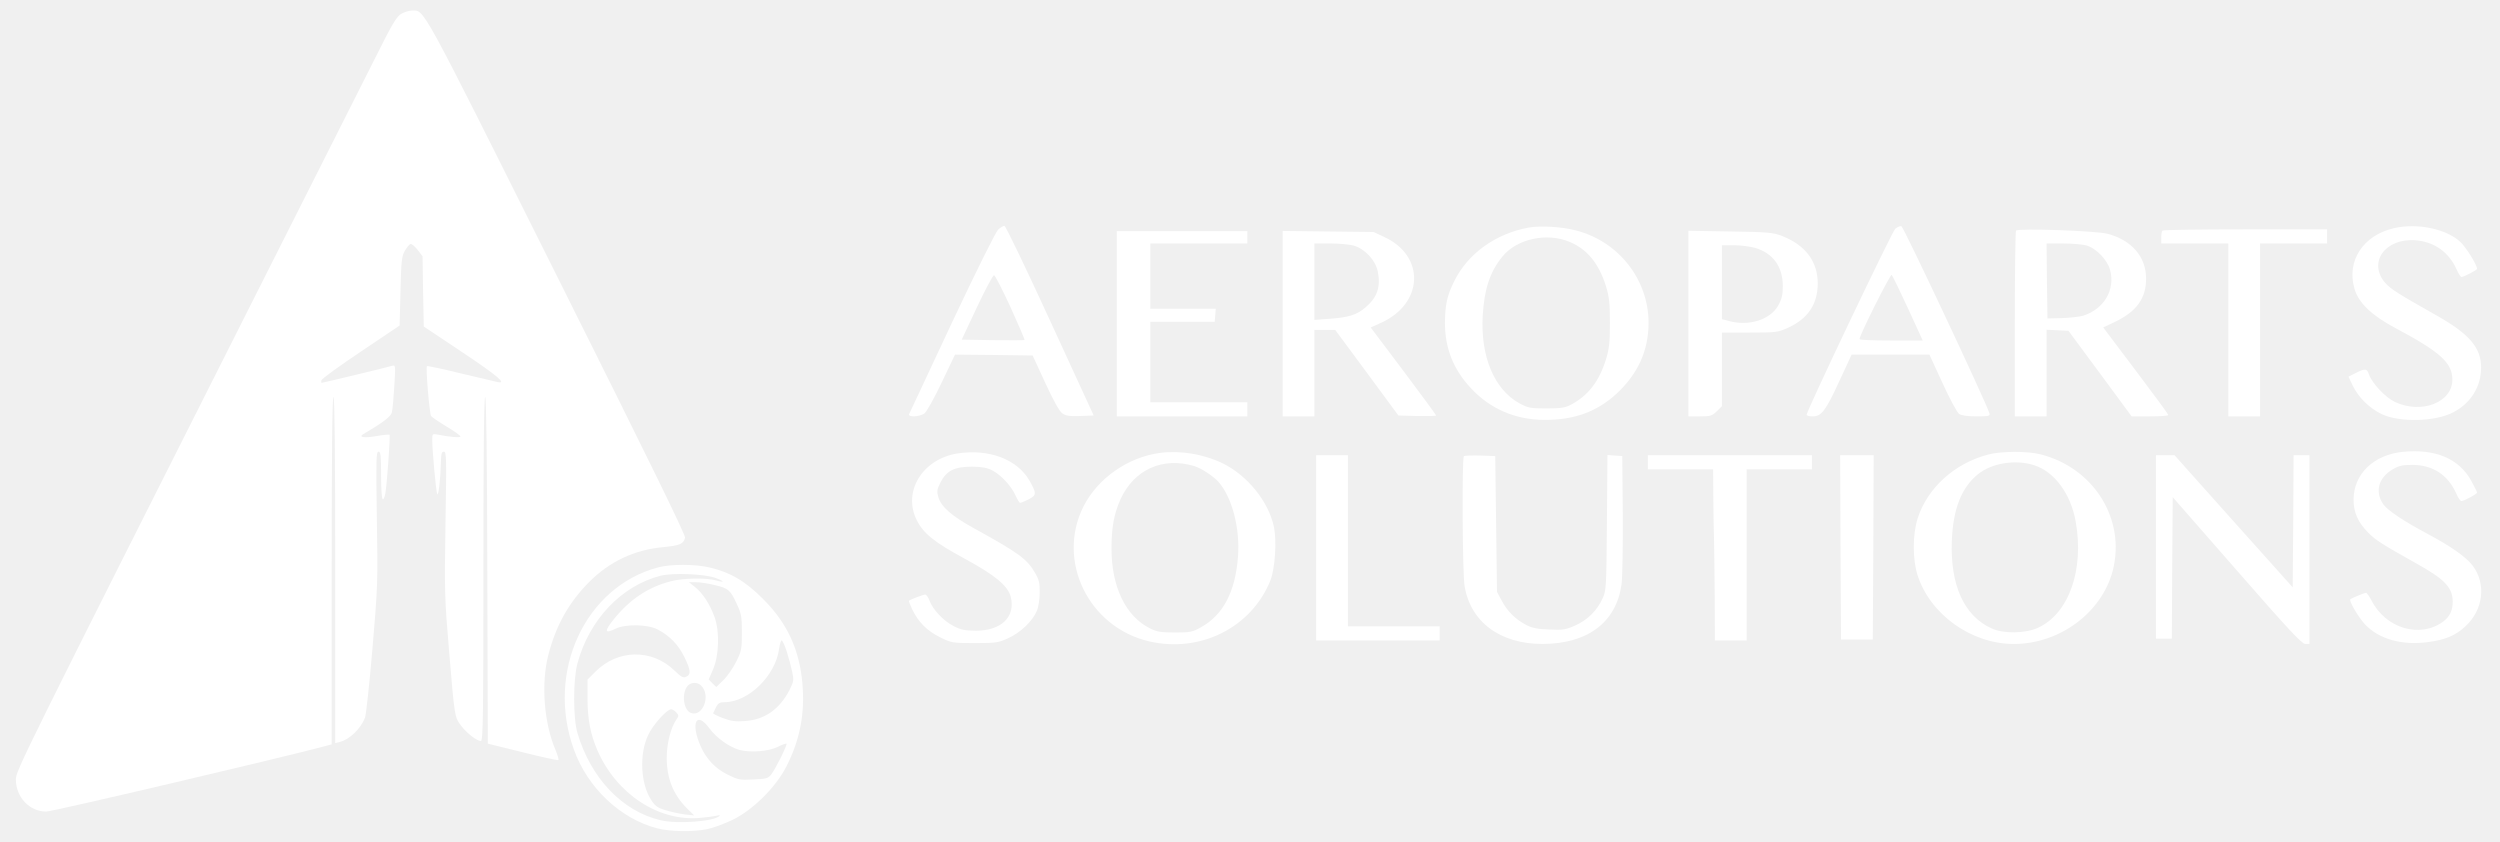
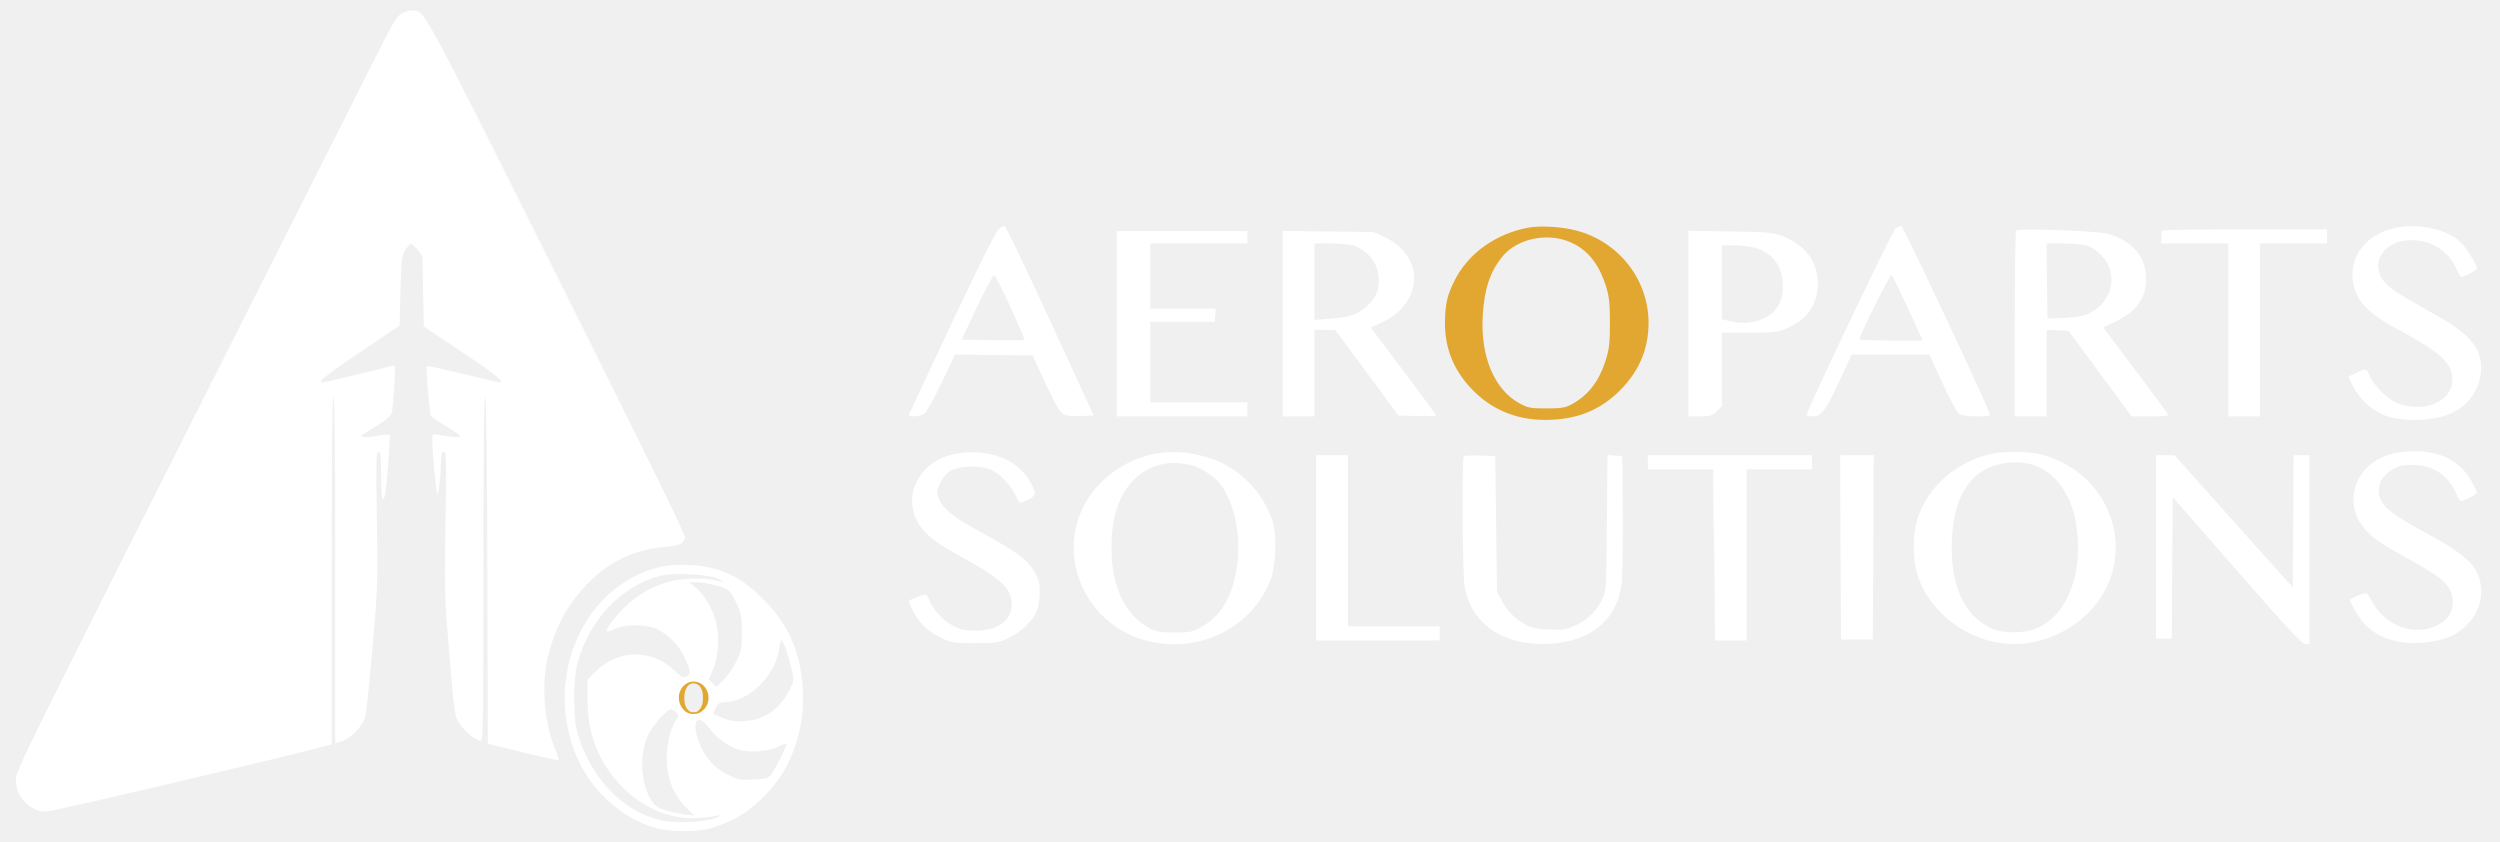
- <svg xmlns="http://www.w3.org/2000/svg" version="1.1" id="Layer_1" x="0px" y="0px" viewBox="0 0 1417 477" style="enable-background:new 0 0 1417 477;" xml:space="preserve">
+ <svg xmlns="http://www.w3.org/2000/svg" version="1.1" x="0px" y="0px" viewBox="0 0 1417 477" style="enable-background:new 0 0 1417 477;" xml:space="preserve">
  <style type="text/css">
	.st0{fill:#FFFFFF;}
+ 	.st1{fill:#E1A730;}
</style>
-   <g transform="translate(0,628) scale(0.1,-0.1)">
-     <path class="st0" d="M2273,6201c-25-16-52-60-133-223c-57-112-369-732-695-1378C122,1976,90,1912,90,1862c0-100,77-182,172-182   c35,0,1318,301,1581,371l37,10v984c0,650,3,985,10,985s10-334,10-981v-981l27,7c54,13,119,76,142,138c6,15,25,190,42,390   c30,350,31,375,25,740c-5,330-4,377,9,377s15-22,15-135c0-79,4-135,10-135c5,0,11,15,14,33c10,58,29,328,24,333c-3,2-37-1-76-8   c-69-12-103-6-72,12c111,65,154,98,161,122c4,16,10,82,14,149c7,116,7,121-11,116c-24-8-395-97-401-97c-2,0-3,7-1,15   s102,81,223,162l220,148l5,195c4,172,7,199,25,229c11,19,25,36,32,38c6,2,24-13,40-33l28-37l3-199l4-199l219-146   c201-134,257-182,197-168c-13,3-106,25-208,49c-101,25-187,43-190,41c-8-5,14-267,23-282c4-7,44-34,87-60c44-26,80-52,80-57   c0-8-63-3-131,11c-28,5-29,4-29-31c0-58,21-290,28-306c7-17,19,86,21,178c1,50,4,62,17,62c15,0,15-38,9-407c-6-387-5-424,20-718   c32-383,31-378,69-429c33-43,89-86,112-86c12,0,14,162,14,975c0,640,3,975,10,975c6,0,11-339,12-982l3-983l198-49   c108-27,199-47,202-44s-4,27-15,54c-67,154-84,378-42,542c43,167,116,297,231,413c117,117,257,183,422,198c92,9,113,18,122,53   c4,14-215,461-728,1487c-785,1571-747,1501-822,1501C2318,6220,2291,6211,2273,6201z" />
-     <path class="st0" d="M5657,4978c-14-14-124-235-262-528c-130-278-239-511-242-517c-8-19,58-16,86,3c13,10,54,82,98,175l76,159   l220-2l220-3l71-154c45-98,80-161,96-173c21-15,40-18,102-16l77,3l-247,537c-136,296-252,538-259,538S5670,4990,5657,4978z    M5728,4538c45-99,81-183,79-185s-83-2-180-1l-176,3l86,183c47,100,91,182,97,182S5682,4638,5728,4538z" />
-     <path class="st0" d="M8664,4990c-186-34-344-147-421-303c-41-82-52-133-53-238c0-141,47-262,146-368c110-119,254-181,421-181   s295,47,405,148c122,113,182,245,182,402c0,246-170,462-412,524C8853,4995,8731,5002,8664,4990z M8899,4908c98-42,162-120,203-248   c19-63,23-96,23-210s-4-147-23-209c-39-124-100-202-196-254c-34-18-57-22-141-22c-92,0-104,3-153,29c-143,79-221,266-208,496   c9,152,41,249,111,335C8597,4927,8770,4964,8899,4908z" />
-     <path class="st0" d="M10742,4983c-18-16-502-1031-502-1054c0-5,15-9,34-9c50,0,73,30,151,199l70,151h220h221l74-161   c40-88,83-167,94-175c14-9,47-14,99-14c70,0,78,2,73,18c-21,66-487,1058-499,1060C10770,5000,10754,4993,10742,4983z M10815,4531   l83-181h-179c-98,0-179,3-179,8c-1,21,175,371,182,364C10727,4717,10769,4631,10815,4531z" />
-     <path class="st0" d="M13570,4987c-175-40-271-185-225-343c23-81,98-152,233-224c254-135,322-197,322-292c0-129-175-197-326-126   c-52,24-128,104-146,154c-13,37-21,38-85,5l-32-16l24-50c32-67,95-129,164-162c101-48,301-44,404,9c100,51,159,144,160,253   c1,114-67,193-258,300c-209,118-254,146-285,181c-101,116-1,256,173,242c105-9,187-67,231-165c10-24,23-43,28-43c12,0,88,39,88,46   c0,23-62,122-95,153C13865,4983,13701,5017,13570,4987z" />
-     <path class="st0" d="M11427,4973c-4-3-7-242-7-530v-523h90h90v245v246l62-3l62-3l179-242l179-243h104c57,0,104,3,104,8   c0,4-83,117-185,252l-184,244l67,32c121,57,177,134,176,245c0,124-82,218-219,254C11882,4972,11441,4987,11427,4973z M11825,4889   c55-15,120-82,135-139c30-112-33-220-151-259c-19-6-73-12-120-14l-84-2l-3,213l-2,212h92C11743,4900,11803,4895,11825,4889z" />
-     <path class="st0" d="M12257,4973c-4-3-7-21-7-40v-33h190h190v-490v-490h90h90v490v490h190h190v40v40h-463   C12472,4980,12260,4977,12257,4973z" />
-     <path class="st0" d="M6330,4445v-525h370h370v40v40h-275h-275v228v228h183h182l3,37l3,37h-185h-186v185v185h275h275v35v35h-370   h-370V4445z" />
-     <path class="st0" d="M7270,4446v-526h90h90v245v245h59h59l179-242l179-243l107-3c59-1,107,0,107,3s-83,116-185,252l-186,247l60,27   c240,109,250,378,18,485l-62,29l-257,3l-258,3V4446z M7673,4888c64-19,122-82,136-145c18-88-2-148-69-205c-49-43-96-57-205-65   l-85-6v217v216h91C7592,4900,7651,4894,7673,4888z" />
-     <path class="st0" d="M9570,4446v-526h66c59,0,68,3,95,29l29,29v209v208h157c153,0,160,1,221,29c110,51,164,132,165,248   c0,125-68,217-201,270c-52,20-77,23-294,26l-238,4V4446z M9948,4875c101-30,156-105,157-215c0-51-6-75-25-110   c-46-83-168-121-282-89l-38,10v209v210h68C9866,4890,9919,4883,9948,4875z" />
-     <path class="st0" d="M13619,3719c-166-17-279-126-279-272c0-71,25-128,83-186c42-43,79-66,275-176c157-87,203-135,204-213   c0-53-16-86-54-115c-131-97-327-39-407,121c-12,23-26,42-31,42c-7,0-71-26-88-36c-11-7,44-101,83-143c79-84,211-121,360-100   c96,13,153,37,209,89c102,94,119,241,41,344c-36,48-123,109-250,177c-136,72-231,135-256,170c-49,70-29,150,50,197   c38,23,57,27,116,27c115-1,200-57,247-162c10-24,23-43,29-43c15,0,89,40,89,48c0,4-15,34-33,67C13937,3681,13804,3737,13619,3719z" />
-     <path class="st0" d="M5428,3710c-199-31-313-216-232-378c37-75,102-127,269-217c175-95,247-154,264-218c28-113-53-192-199-192   c-62,1-84,5-126,27c-58,30-118,94-136,145c-7,18-17,33-24,33c-10,0-85-28-92-35c-2-2,6-23,18-48c34-72,85-123,158-159   c65-32,70-33,197-33c122,0,134,2,192,29c69,32,135,95,160,154c9,20,16,67,16,103c1,53-4,73-25,110c-47,81-91,113-348,255   c-124,68-186,122-201,175c-10,33-9,43,12,85c33,66,79,89,179,89c57-1,85-6,116-22c50-27,105-87,130-141c10-23,22-42,26-42   c5,0,27,9,49,20c45,24,45,33,4,106C5765,3677,5606,3737,5428,3710z" />
-     <path class="st0" d="M6575,3713c-182-24-354-145-434-304c-154-307,28-683,371-764c291-68,582,78,689,346c26,68,36,220,20,301   c-30,144-149,292-291,362C6822,3706,6691,3728,6575,3713z M6770,3638c40-13,105-55,136-89c77-87,123-261,111-423   c-15-201-84-332-211-402c-46-26-60-29-146-29c-79,0-103,4-141,23c-138,68-219,235-219,452c0,121,14,197,51,280   C6428,3619,6591,3692,6770,3638z" />
-     <path class="st0" d="M11270,3704c-192-50-346-190-401-363c-29-92-29-232,0-322c71-221,303-388,543-389c260-1,500,176,563,415   c75,291-106,583-410,660C11491,3724,11343,3723,11270,3704z M11530,3643c115-37,207-162,235-319c49-274-39-522-213-602   c-72-33-196-35-263-4c-156,70-236,245-226,497c7,181,55,302,149,378C11291,3656,11425,3677,11530,3643z" />
-     <path class="st0" d="M7460,3175v-525h350h350v40v40h-260h-260v485v485h-90h-90V3175z" />
-     <path class="st0" d="M8297,3694c-11-12-8-662,4-734c33-205,201-330,442-330c257,1,418,123,448,338c5,37,8,216,7,397l-3,330l-42,3   l-42,3l-3-383c-3-367-4-385-24-429c-32-70-86-123-155-154c-54-24-70-27-147-23c-67,2-97,8-132,26c-61,32-106,77-138,137l-27,50   l-5,385l-5,385l-85,3C8343,3699,8301,3698,8297,3694z" />
-     <path class="st0" d="M9340,3660v-40h185h185l1-157c1-87,2-194,4-238c1-44,3-191,4-327l1-248h90h90v485v485h185h185v40v40h-465h-465   V3660z" />
-     <path class="st0" d="M10432,3178l3-523h90h90l3,523l2,522h-95h-95L10432,3178z" />
-     <path class="st0" d="M12220,3180v-520h45h45l2,401l3,401l364-416c288-330,368-416,387-416h24v535v535h-45h-45l-2-375l-3-374   l-335,374l-335,375h-52h-53V3180z" />
-     <path class="st0" d="M3730,3064c-414-110-637-592-477-1033c78-217,264-392,472-446c72-19,202-21,282-5c32,6,96,30,143,52   c115,55,246,184,307,303c77,151,106,300,91,472c-17,192-87,343-223,478c-100,101-187,152-305,179C3939,3083,3802,3083,3730,3064z    M4053,3005c54-19,59-30,6-15c-54,16-188,14-258-5c-128-33-232-103-322-215c-55-68-52-84,9-54c56,28,183,26,240-4   c68-36,117-86,151-156c36-74,39-99,10-112c-17-8-28-1-68,37c-127,122-320,119-446-8l-45-45v-106c0-119,17-205,57-297   c108-245,344-401,578-381c39,3,81,9,95,12c14,4,22,4,19,0c-29-32-241-48-335-25c-217,51-395,238-471,494c-25,83-25,303,0,395   c67,248,249,440,472,497C3813,3034,3990,3027,4053,3005z M4050,2964c78-18,90-28,126-107c26-55,29-73,29-162c0-93-2-105-32-165   c-18-36-50-83-73-105l-40-39l-22,21l-21,22l23,53c36,80,40,218,10,301c-27,74-68,136-112,171l-33,26h40   C3967,2980,4014,2973,4050,2964z M4459,2588c11-35,25-86,31-115c10-47,9-55-14-102c-57-111-142-171-255-178c-52-4-79,0-124,17   c-32,12-57,25-55,28c2,4,10,19,17,35c11,21,21,27,47,27c136,0,290,150,310,303c4,26,10,47,14,47C4435,2650,4448,2622,4459,2588z    M3974,2394c57-56,10-179-58-155c-43,16-54,113-18,154C3917,2414,3953,2415,3974,2394z M3833,2242c15-16,15-20,1-40   c-32-46-55-136-55-217c0-115,36-207,112-284l44-43l-55,6c-30,4-79,15-109,24c-45,14-59,24-82,61c-58,91-66,256-16,363   c25,57,107,148,131,148C3811,2260,3824,2252,3833,2242z M4020,2153c41-56,114-108,173-124c61-16,164-8,216,18c25,13,47,20,49,18   c6-6-63-145-87-175c-17-22-29-25-101-28c-75-4-86-2-145,27c-71,35-122,89-154,162C3913,2183,3947,2252,4020,2153z" />
+   <g id="Layer_2">
+ </g>
+   <g id="Layer_1">
+     <g transform="translate(0,628) scale(0.1,-0.1)">
+       <path class="st0" d="M2273,6201c-25-16-52-60-133-223c-57-112-369-732-695-1378C122,1976,90,1912,90,1862c0-100,77-182,172-182    c35,0,1318,301,1581,371l37,10v984c0,650,3,985,10,985s10-334,10-981v-981l27,7c54,13,119,76,142,138c6,15,25,190,42,390    c30,350,31,375,25,740c-5,330-4,377,9,377s15-22,15-135c0-79,4-135,10-135c5,0,11,15,14,33c10,58,29,328,24,333c-3,2-37-1-76-8    c-69-12-103-6-72,12c111,65,154,98,161,122c4,16,10,82,14,149c7,116,7,121-11,116c-24-8-395-97-401-97c-2,0-3,7-1,15    s102,81,223,162l220,148l5,195c4,172,7,199,25,229c11,19,25,36,32,38c6,2,24-13,40-33l28-37l3-199l4-199l219-146    c201-134,257-182,197-168c-13,3-106,25-208,49c-101,25-187,43-190,41c-8-5,14-267,23-282c4-7,44-34,87-60c44-26,80-52,80-57    c0-8-63-3-131,11c-28,5-29,4-29-31c0-58,21-290,28-306c7-17,19,86,21,178c1,50,4,62,17,62c15,0,15-38,9-407c-6-387-5-424,20-718    c32-383,31-378,69-429c33-43,89-86,112-86c12,0,14,162,14,975c0,640,3,975,10,975c6,0,11-339,12-982l3-983l198-49    c108-27,199-47,202-44s-4,27-15,54c-67,154-84,378-42,542c43,167,116,297,231,413c117,117,257,183,422,198c92,9,113,18,122,53    c4,14-215,461-728,1487c-785,1571-747,1501-822,1501C2318,6220,2291,6211,2273,6201z" />
+       <path class="st0" d="M5657,4978c-14-14-124-235-262-528c-130-278-239-511-242-517c-8-19,58-16,86,3c13,10,54,82,98,175l76,159    l220-2l220-3l71-154c45-98,80-161,96-173c21-15,40-18,102-16l77,3l-247,537c-136,296-252,538-259,538S5670,4990,5657,4978z     M5728,4538c45-99,81-183,79-185s-83-2-180-1l-176,3l86,183c47,100,91,182,97,182S5682,4638,5728,4538z" />
+       <path class="st1" d="M8664,4990c-186-34-344-147-421-303c-41-82-52-133-53-238c0-141,47-262,146-368c110-119,254-181,421-181    s295,47,405,148c122,113,182,245,182,402c0,246-170,462-412,524C8853,4995,8731,5002,8664,4990z M8899,4908c98-42,162-120,203-248    c19-63,23-96,23-210s-4-147-23-209c-39-124-100-202-196-254c-34-18-57-22-141-22c-92,0-104,3-153,29c-143,79-221,266-208,496    c9,152,41,249,111,335C8597,4927,8770,4964,8899,4908z" />
+       <path class="st0" d="M10742,4983c-18-16-502-1031-502-1054c0-5,15-9,34-9c50,0,73,30,151,199l70,151h220h221l74-161    c40-88,83-167,94-175c14-9,47-14,99-14c70,0,78,2,73,18c-21,66-487,1058-499,1060C10770,5000,10754,4993,10742,4983z M10815,4531    l83-181h-179c-98,0-179,3-179,8c-1,21,175,371,182,364C10727,4717,10769,4631,10815,4531z" />
+       <path class="st0" d="M13570,4987c-175-40-271-185-225-343c23-81,98-152,233-224c254-135,322-197,322-292c0-129-175-197-326-126    c-52,24-128,104-146,154c-13,37-21,38-85,5l-32-16l24-50c32-67,95-129,164-162c101-48,301-44,404,9c100,51,159,144,160,253    c1,114-67,193-258,300c-209,118-254,146-285,181c-101,116-1,256,173,242c105-9,187-67,231-165c10-24,23-43,28-43c12,0,88,39,88,46    c0,23-62,122-95,153C13865,4983,13701,5017,13570,4987z" />
+       <path class="st0" d="M11427,4973c-4-3-7-242-7-530v-523h90h90v245v246l62-3l62-3l179-242l179-243h104c57,0,104,3,104,8    c0,4-83,117-185,252l-184,244l67,32c121,57,177,134,176,245c0,124-82,218-219,254C11882,4972,11441,4987,11427,4973z M11825,4889    c55-15,120-82,135-139c30-112-33-220-151-259c-19-6-73-12-120-14l-84-2l-3,213l-2,212h92C11743,4900,11803,4895,11825,4889z" />
+       <path class="st0" d="M12257,4973c-4-3-7-21-7-40v-33h190h190v-490v-490h90h90v490v490h190h190v40v40h-463    C12472,4980,12260,4977,12257,4973z" />
+       <path class="st0" d="M6330,4445v-525h370h370v40v40h-275h-275v228v228h183h182l3,37l3,37h-185h-186v185v185h275h275v35v35h-370    h-370V4445z" />
+       <path class="st0" d="M7270,4446v-526h90h90v245v245h59h59l179-242l179-243l107-3c59-1,107,0,107,3s-83,116-185,252l-186,247l60,27    c240,109,250,378,18,485l-62,29l-257,3l-258,3V4446z M7673,4888c64-19,122-82,136-145c18-88-2-148-69-205c-49-43-96-57-205-65    l-85-6v217v216h91C7592,4900,7651,4894,7673,4888z" />
+       <path class="st0" d="M9570,4446v-526h66c59,0,68,3,95,29l29,29v209v208h157c153,0,160,1,221,29c110,51,164,132,165,248    c0,125-68,217-201,270c-52,20-77,23-294,26l-238,4V4446z M9948,4875c101-30,156-105,157-215c0-51-6-75-25-110    c-46-83-168-121-282-89l-38,10v209v210h68C9866,4890,9919,4883,9948,4875z" />
+       <path class="st0" d="M13619,3719c-166-17-279-126-279-272c0-71,25-128,83-186c42-43,79-66,275-176c157-87,203-135,204-213    c0-53-16-86-54-115c-131-97-327-39-407,121c-12,23-26,42-31,42c-7,0-71-26-88-36c-11-7,44-101,83-143c79-84,211-121,360-100    c96,13,153,37,209,89c102,94,119,241,41,344c-36,48-123,109-250,177c-136,72-231,135-256,170c-49,70-29,150,50,197    c38,23,57,27,116,27c115-1,200-57,247-162c10-24,23-43,29-43c15,0,89,40,89,48c0,4-15,34-33,67C13937,3681,13804,3737,13619,3719z    " />
+       <path class="st0" d="M5428,3710c-199-31-313-216-232-378c37-75,102-127,269-217c175-95,247-154,264-218c28-113-53-192-199-192    c-62,1-84,5-126,27c-58,30-118,94-136,145c-7,18-17,33-24,33c-10,0-85-28-92-35c-2-2,6-23,18-48c34-72,85-123,158-159    c65-32,70-33,197-33c122,0,134,2,192,29c69,32,135,95,160,154c9,20,16,67,16,103c1,53-4,73-25,110c-47,81-91,113-348,255    c-124,68-186,122-201,175c-10,33-9,43,12,85c33,66,79,89,179,89c57-1,85-6,116-22c50-27,105-87,130-141c10-23,22-42,26-42    c5,0,27,9,49,20c45,24,45,33,4,106C5765,3677,5606,3737,5428,3710z" />
+       <path class="st0" d="M6575,3713c-182-24-354-145-434-304c-154-307,28-683,371-764c291-68,582,78,689,346c26,68,36,220,20,301    c-30,144-149,292-291,362C6822,3706,6691,3728,6575,3713z M6770,3638c40-13,105-55,136-89c77-87,123-261,111-423    c-15-201-84-332-211-402c-46-26-60-29-146-29c-79,0-103,4-141,23c-138,68-219,235-219,452c0,121,14,197,51,280    C6428,3619,6591,3692,6770,3638z" />
+       <path class="st0" d="M11270,3704c-192-50-346-190-401-363c-29-92-29-232,0-322c71-221,303-388,543-389c260-1,500,176,563,415    c75,291-106,583-410,660C11491,3724,11343,3723,11270,3704z M11530,3643c115-37,207-162,235-319c49-274-39-522-213-602    c-72-33-196-35-263-4c-156,70-236,245-226,497c7,181,55,302,149,378C11291,3656,11425,3677,11530,3643z" />
+       <path class="st0" d="M7460,3175v-525h350h350v40v40h-260h-260v485v485h-90h-90V3175z" />
+       <path class="st0" d="M8297,3694c-11-12-8-662,4-734c33-205,201-330,442-330c257,1,418,123,448,338c5,37,8,216,7,397l-3,330l-42,3    l-42,3l-3-383c-3-367-4-385-24-429c-32-70-86-123-155-154c-54-24-70-27-147-23c-67,2-97,8-132,26c-61,32-106,77-138,137l-27,50    l-5,385l-5,385l-85,3C8343,3699,8301,3698,8297,3694z" />
+       <path class="st0" d="M9340,3660v-40h185h185l1-157c1-87,2-194,4-238c1-44,3-191,4-327l1-248h90h90v485v485h185h185v40v40h-465    h-465V3660z" />
+       <path class="st0" d="M10432,3178l3-523h90h90l3,523l2,522h-95h-95L10432,3178z" />
+       <path class="st0" d="M12220,3180v-520h45h45l2,401l3,401l364-416c288-330,368-416,387-416h24v535v535h-45h-45l-2-375l-3-374    l-335,374l-335,375h-52h-53V3180z" />
+       <path class="st0" d="M3730,3064c-414-110-637-592-477-1033c78-217,264-392,472-446c72-19,202-21,282-5c32,6,96,30,143,52    c115,55,246,184,307,303c77,151,106,300,91,472c-17,192-87,343-223,478c-100,101-187,152-305,179C3939,3083,3802,3083,3730,3064z     M4053,3005c54-19,59-30,6-15c-54,16-188,14-258-5c-128-33-232-103-322-215c-55-68-52-84,9-54c56,28,183,26,240-4    c68-36,117-86,151-156c36-74,39-99,10-112c-17-8-28-1-68,37c-127,122-320,119-446-8l-45-45v-106c0-119,17-205,57-297    c108-245,344-401,578-381c39,3,81,9,95,12c14,4,22,4,19,0c-29-32-241-48-335-25c-217,51-395,238-471,494c-25,83-25,303,0,395    c67,248,249,440,472,497C3813,3034,3990,3027,4053,3005z M4050,2964c78-18,90-28,126-107c26-55,29-73,29-162c0-93-2-105-32-165    c-18-36-50-83-73-105l-40-39l-22,21l-21,22l23,53c36,80,40,218,10,301c-27,74-68,136-112,171l-33,26h40    C3967,2980,4014,2973,4050,2964z M4459,2588c11-35,25-86,31-115c10-47,9-55-14-102c-57-111-142-171-255-178c-52-4-79,0-124,17    c-32,12-57,25-55,28c2,4,10,19,17,35c11,21,21,27,47,27c136,0,290,150,310,303c4,26,10,47,14,47C4435,2650,4448,2622,4459,2588z     M3974,2394c57-56,10-179-58-155c-43,16-54,113-18,154C3917,2414,3953,2415,3974,2394z M3833,2242c15-16,15-20,1-40    c-32-46-55-136-55-217c0-115,36-207,112-284l44-43l-55,6c-30,4-79,15-109,24c-45,14-59,24-82,61c-58,91-66,256-16,363    c25,57,107,148,131,148C3811,2260,3824,2252,3833,2242z M4020,2153c41-56,114-108,173-124c61-16,164-8,216,18c25,13,47,20,49,18    c6-6-63-145-87-175c-17-22-29-25-101-28c-75-4-86-2-145,27c-71,35-122,89-154,162C3913,2183,3947,2252,4020,2153z" />
+     </g>
+     <path class="st1" d="M391.7,386.4c-2.7,0.6-5,2.5-6.1,5.1c-0.6,1.4-0.8,2.2-0.8,4c0,2.4,0.7,4.4,2.1,6.2c1.6,2,3.7,3,6.1,3   s4.3-0.8,5.9-2.5c1.8-1.9,2.7-4.1,2.7-6.7c0-4.1-2.5-7.7-6-8.8C394.5,386.3,392.7,386.2,391.7,386.4z M395.1,387.8   c1.4,0.7,2.4,2,3,4.2c0.3,1.1,0.3,1.6,0.3,3.5s-0.1,2.5-0.3,3.5c-0.6,2.1-1.5,3.4-2.9,4.3c-0.5,0.3-0.8,0.4-2.1,0.4   c-1.3,0-1.5-0.1-2.2-0.5c-2.1-1.3-3.2-4.5-3-8.3c0.1-2.5,0.6-4.2,1.6-5.6C390.7,387.4,393.2,386.8,395.1,387.8z" />
  </g>
</svg>
